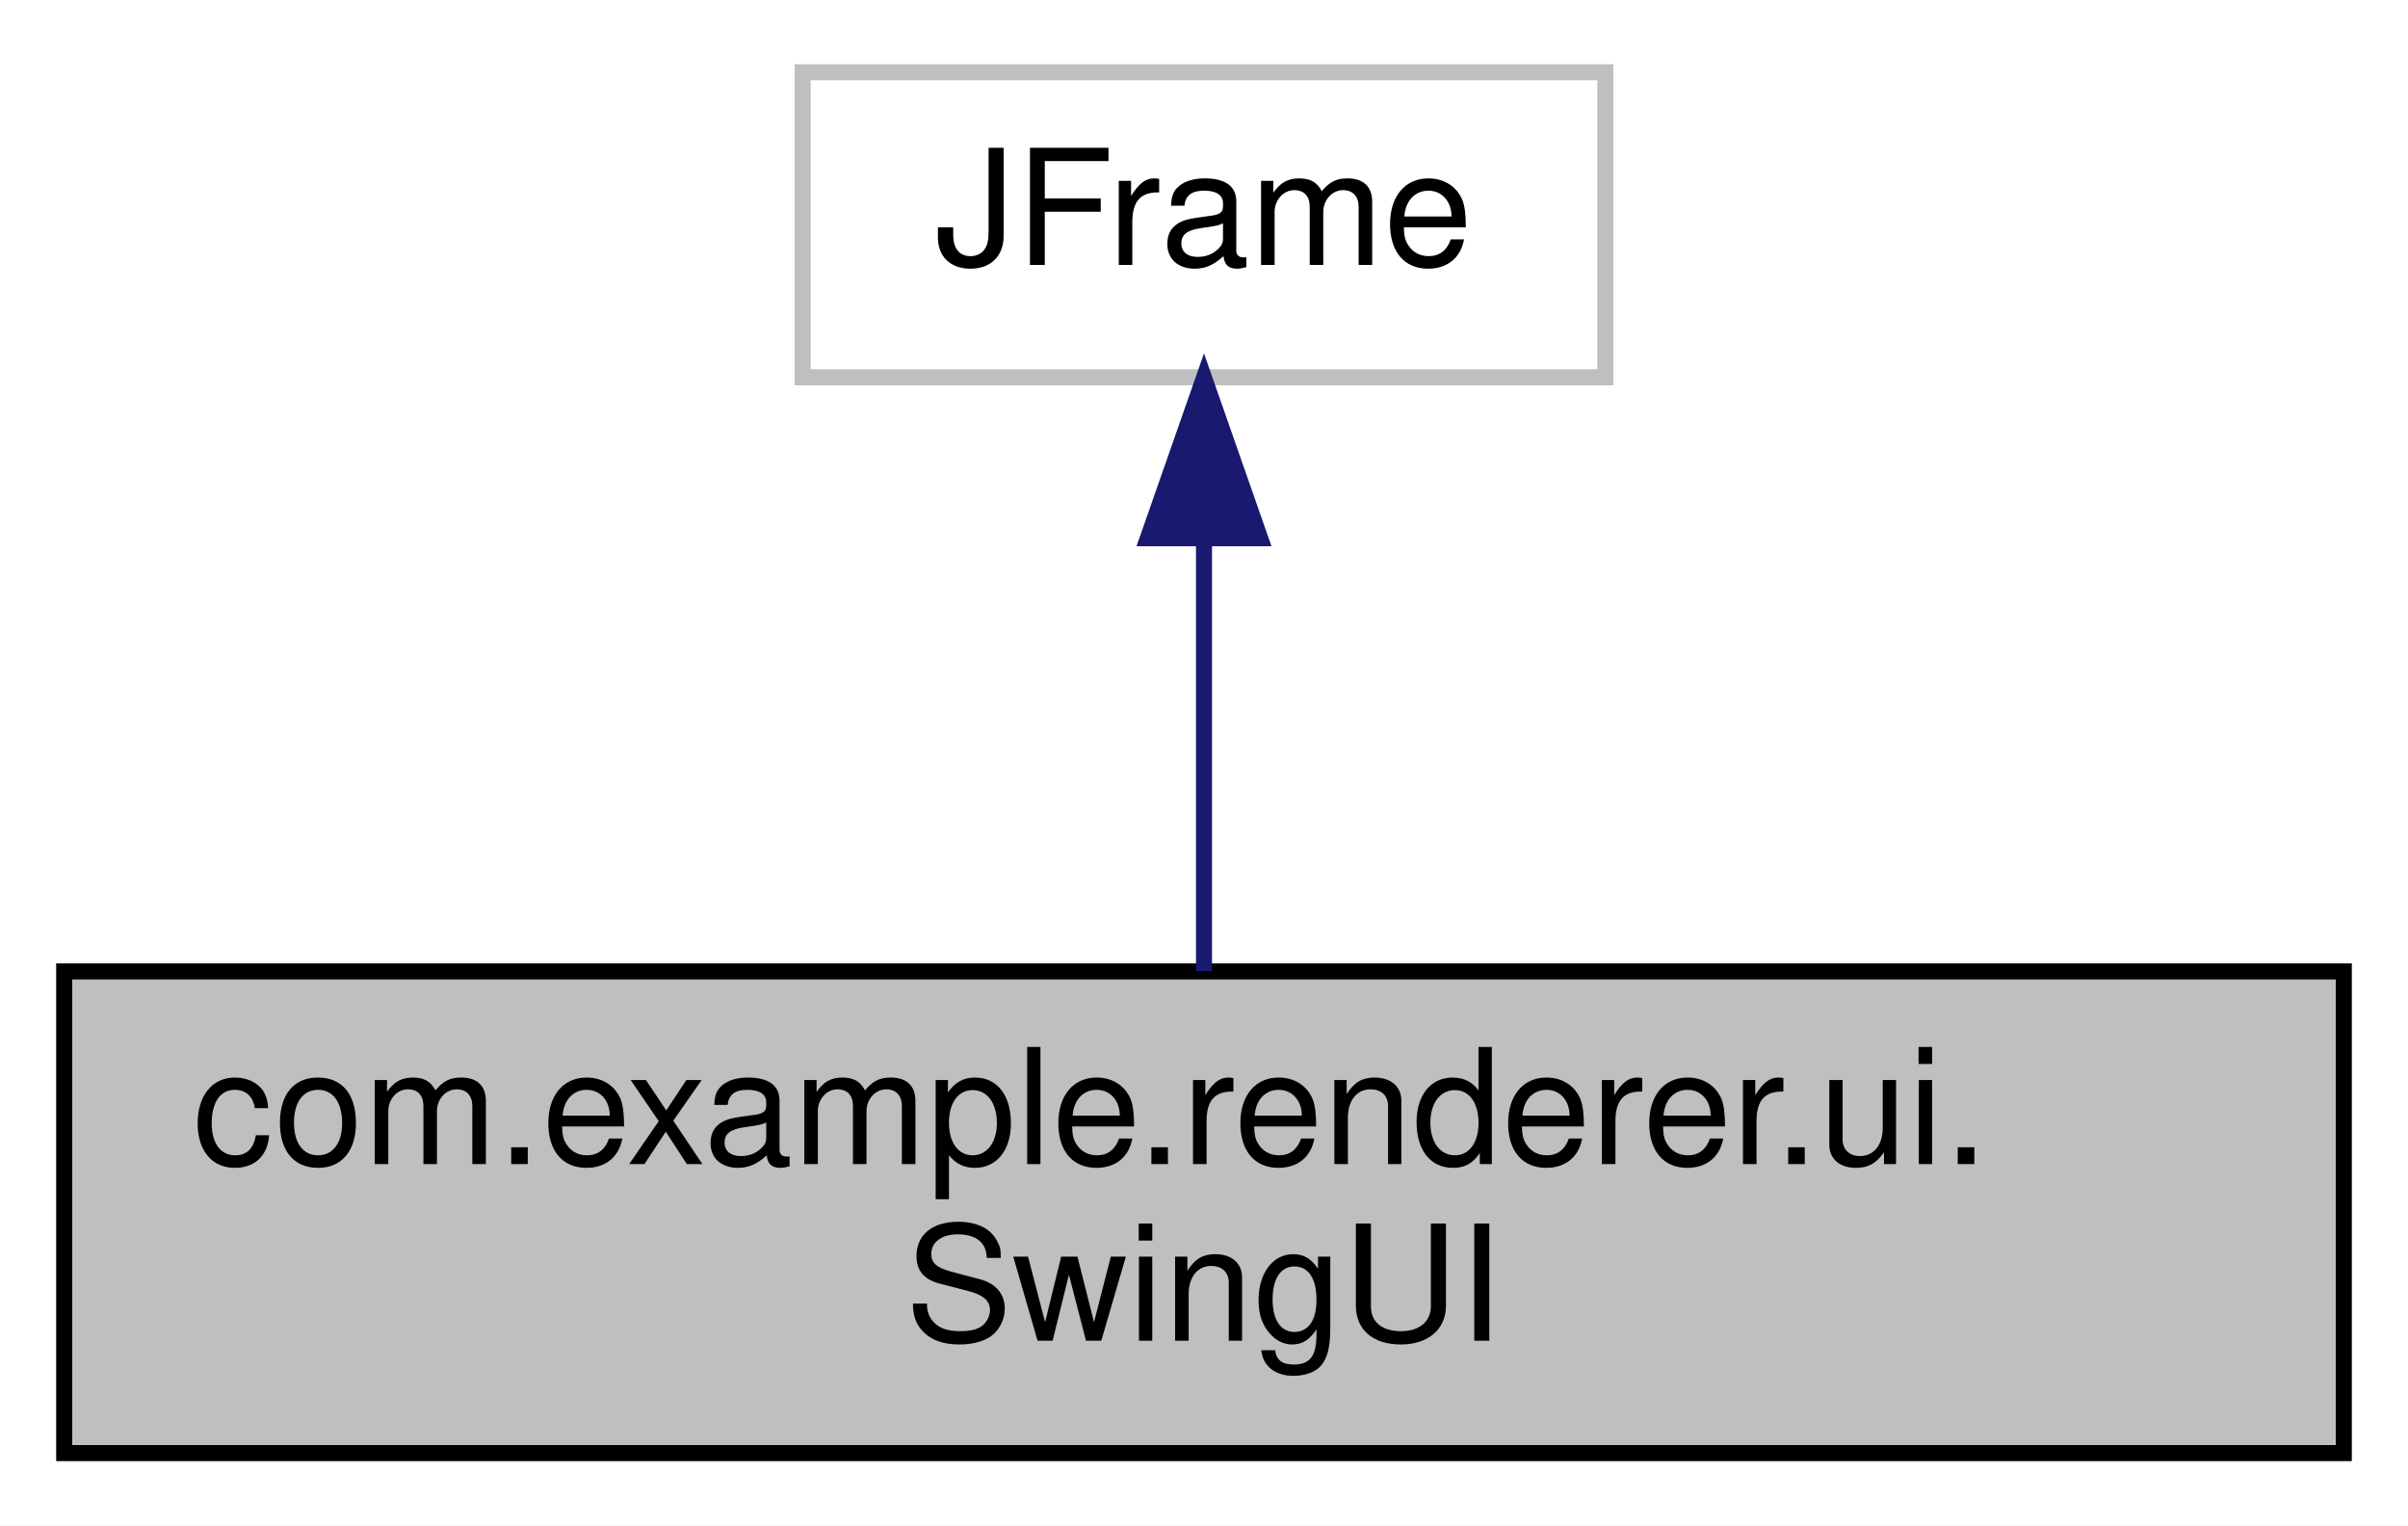
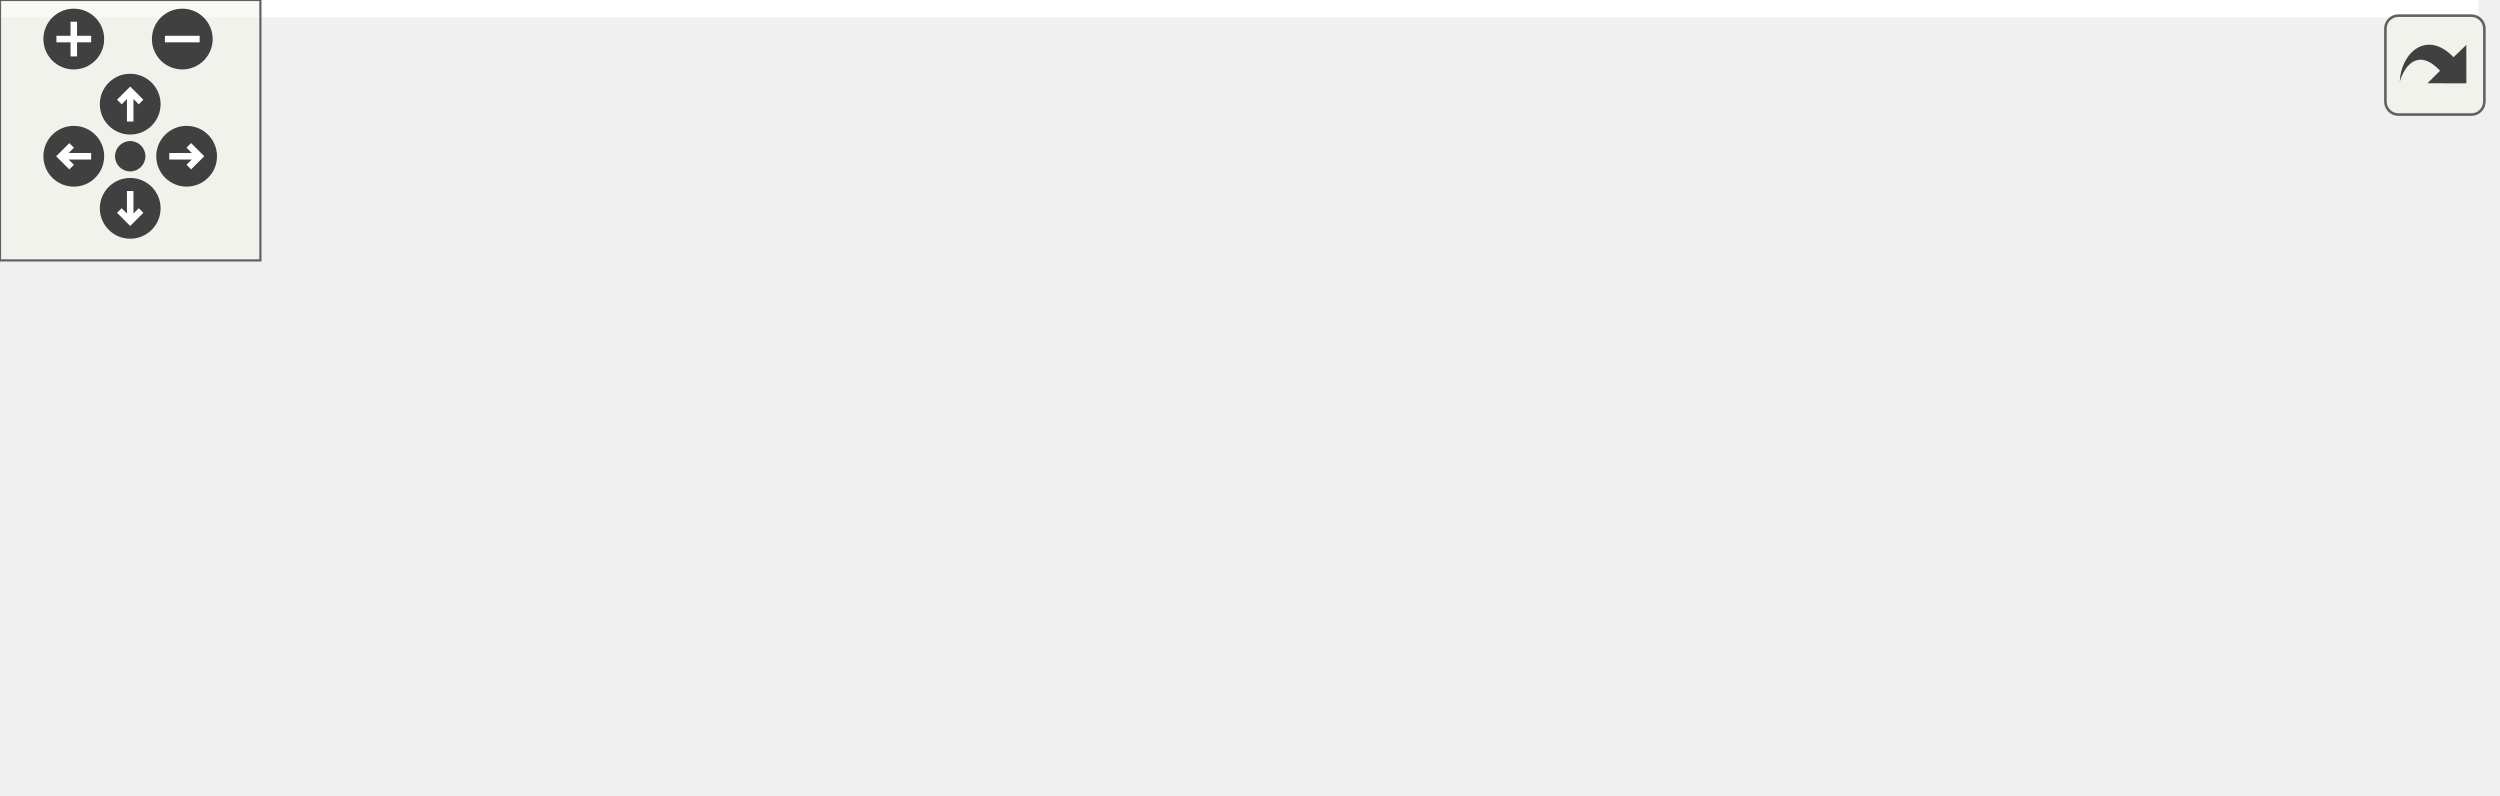
- <svg xmlns="http://www.w3.org/2000/svg" xmlns:xlink="http://www.w3.org/1999/xlink" width="150pt" height="95pt" viewBox="0.00 0.00 150.00 95.00">
-   <g id="graph0" class="graph" transform="scale(1 1) rotate(0) translate(4 91)">
-     <polygon fill="white" stroke="transparent" points="-4,4 -4,-91 146,-91 146,4 -4,4" />
-     <g id="node1" class="node">
-       <g id="a_node1">
-         <a xlink:title=" ">
-           <polygon fill="#bfbfbf" stroke="black" points="0,-0.5 0,-30.5 142,-30.5 142,-0.5 0,-0.5" />
-           <text text-anchor="start" x="8" y="-18.5" font-family="Helvetica,sans-Serif" font-size="10.00">com.example.renderer.ui.</text>
-           <text text-anchor="middle" x="71" y="-7.5" font-family="Helvetica,sans-Serif" font-size="10.00">SwingUI</text>
-         </a>
+ <svg xmlns="http://www.w3.org/2000/svg" xmlns:xlink="http://www.w3.org/1999/xlink" id="main" version="1.1" xml:space="preserve">
+   <style type="text/css">
+ .edge:hover path { stroke: red; }
+ .edge:hover polygon { stroke: red; fill: red; }
+ </style>
+   <defs>
+     <circle id="rim" cx="0" cy="0" r="7" />
+     <circle id="rim2" cx="0" cy="0" r="3.5" />
+     <g id="zoomPlus">
+       <use xlink:href="#rim" fill="#404040">
+         <set attributeName="fill" to="#808080" begin="zoomplus.mouseover" end="zoomplus.mouseout" />
+       </use>
+       <path d="M-4,0h8M0,-4v8" fill="none" stroke="white" stroke-width="1.5" pointer-events="none" />
+     </g>
+     <g id="zoomMin">
+       <use xlink:href="#rim" fill="#404040">
+         <set attributeName="fill" to="#808080" begin="zoomminus.mouseover" end="zoomminus.mouseout" />
+       </use>
+       <path d="M-4,0h8" fill="none" stroke="white" stroke-width="1.5" pointer-events="none" />
+     </g>
+     <g id="dirArrow">
+       <path fill="none" stroke="white" stroke-width="1.5" d="M0,-3.0v7 M-2.5,-0.5L0,-3.0L2.5,-0.5" />
+     </g>
+     <g id="resetDef">
+       <use xlink:href="#rim2" fill="#404040">
+         <set attributeName="fill" to="#808080" begin="reset.mouseover" end="reset.mouseout" />
+       </use>
+     </g>
+   </defs>
+   <svg id="graph" class="graph">
+     <g id="viewport">
+       <polygon fill="white" stroke="transparent" points="-4,4 -4,-122.5 571,-122.5 571,4 -4,4" />
+       <g id="node1" class="node">
+         <g id="a_node1">
+           <a xlink:title=" ">
+             <polygon fill="#bfbfbf" stroke="black" points="425,-49.5 425,-79.5 567,-79.5 567,-49.5 425,-49.5" />
+             <text text-anchor="start" x="433" y="-67.5" font-family="Helvetica,sans-Serif" font-size="10.00">com.example.renderer.ui.</text>
+             <text text-anchor="middle" x="496" y="-56.5" font-family="Helvetica,sans-Serif" font-size="10.00">SwingUI</text>
+           </a>
+         </g>
+       </g>
+       <g id="node2" class="node">
+         <g id="a_node2">
+           <a xlink:title=" ">
+             <polygon fill="white" stroke="#bfbfbf" points="147,-99 147,-118 197,-118 197,-99 147,-99" />
+             <text text-anchor="middle" x="172" y="-106" font-family="Helvetica,sans-Serif" font-size="10.00">JFrame</text>
+           </a>
+         </g>
+       </g>
+       <g id="edge1" class="edge">
+         <path fill="none" stroke="midnightblue" d="M207.15,-105.18C241.71,-101.71 296.65,-95.88 344,-89.5 372.1,-85.71 379.03,-84.1 407,-79.5 412.81,-78.54 418.84,-77.54 424.88,-76.53" />
+         <polygon fill="midnightblue" stroke="midnightblue" points="206.72,-101.71 197.11,-106.18 207.41,-108.67 206.72,-101.71" />
+       </g>
+       <g id="node3" class="node">
+         <g id="a_node3">
+           <a xlink:title=" ">
+             <polygon fill="white" stroke="#bfbfbf" points="0,-49.5 0,-79.5 344,-79.5 344,-49.5 0,-49.5" />
+             <text text-anchor="start" x="8" y="-67.5" font-family="Helvetica,sans-Serif" font-size="10.00">List&lt; com.example.renderer.factory.com.example.renderer.factory.</text>
+             <text text-anchor="middle" x="172" y="-56.5" font-family="Helvetica,sans-Serif" font-size="10.00">Shape &gt;</text>
+           </a>
+         </g>
+       </g>
+       <g id="edge2" class="edge">
+         <path fill="none" stroke="#9a32cd" stroke-dasharray="5,2" d="M354.66,-64.5C379.47,-64.5 403.61,-64.5 424.69,-64.5" />
+         <polygon fill="#9a32cd" stroke="#9a32cd" points="354.37,-61 344.37,-64.5 354.37,-68 354.37,-61" />
+         <text text-anchor="middle" x="384.5" y="-67.5" font-family="Helvetica,sans-Serif" font-size="10.00"> shapes</text>
+       </g>
+       <g id="node4" class="node">
+         <g id="a_node4">
+           <a xlink:href="interfacecom_1_1example_1_1renderer_1_1bridge_1_1Renderer.html" target="_top" xlink:title=" ">
+             <polygon fill="white" stroke="black" points="90,-0.5 90,-30.5 254,-30.5 254,-0.5 90,-0.5" />
+             <text text-anchor="start" x="98" y="-18.5" font-family="Helvetica,sans-Serif" font-size="10.00">com.example.renderer.bridge.</text>
+             <text text-anchor="middle" x="172" y="-7.5" font-family="Helvetica,sans-Serif" font-size="10.00">Renderer</text>
+           </a>
+         </g>
+       </g>
+       <g id="edge3" class="edge">
+         <path fill="none" stroke="#9a32cd" stroke-dasharray="5,2" d="M263.98,-28.19C307.33,-34.37 359.88,-42.06 407,-49.5 412.82,-50.42 418.85,-51.39 424.9,-52.39" />
+         <polygon fill="#9a32cd" stroke="#9a32cd" points="264.42,-24.72 254.02,-26.77 263.43,-31.65 264.42,-24.72" />
+         <text text-anchor="middle" x="384.5" y="-52.5" font-family="Helvetica,sans-Serif" font-size="10.00"> renderer</text>
      </g>
    </g>
-     <g id="node2" class="node">
-       <g id="a_node2">
-         <a xlink:title=" ">
-           <polygon fill="white" stroke="#bfbfbf" points="46,-67.5 46,-86.5 96,-86.5 96,-67.5 46,-67.5" />
-           <text text-anchor="middle" x="71" y="-74.5" font-family="Helvetica,sans-Serif" font-size="10.00">JFrame</text>
-         </a>
-       </g>
+   </svg>
+   <g id="navigator" transform="translate(0 0)" fill="#404254">
+     <rect fill="#f2f5e9" fill-opacity="0.5" stroke="#606060" stroke-width=".5" x="0" y="0" width="60" height="60" />
+     <use id="zoomplus" xlink:href="#zoomPlus" x="17" y="9" />
+     <use id="zoomminus" xlink:href="#zoomMin" x="42" y="9" />
+     <use id="reset" xlink:href="#resetDef" x="30" y="36" />
+     <g id="arrowUp" xlink:href="#dirArrow" transform="translate(30 24)">
+       <use xlink:href="#rim" fill="#404040">
+         <set attributeName="fill" to="#808080" begin="arrowUp.mouseover" end="arrowUp.mouseout" />
+       </use>
+       <path fill="none" stroke="white" stroke-width="1.5" d="M0,-3.0v7 M-2.5,-0.5L0,-3.0L2.5,-0.5" />
    </g>
-     <g id="edge1" class="edge">
-       <path fill="none" stroke="midnightblue" d="M71,-57.23C71,-48.59 71,-38.5 71,-30.52" />
-       <polygon fill="midnightblue" stroke="midnightblue" points="67.5,-57.48 71,-67.48 74.5,-57.48 67.5,-57.48" />
+     <g id="arrowRight" xlink:href="#dirArrow" transform="rotate(90) translate(36 -43)">
+       <use xlink:href="#rim" fill="#404040">
+         <set attributeName="fill" to="#808080" begin="arrowRight.mouseover" end="arrowRight.mouseout" />
+       </use>
+       <path fill="none" stroke="white" stroke-width="1.5" d="M0,-3.0v7 M-2.5,-0.5L0,-3.0L2.5,-0.5" />
+     </g>
+     <g id="arrowDown" xlink:href="#dirArrow" transform="rotate(180) translate(-30 -48)">
+       <use xlink:href="#rim" fill="#404040">
+         <set attributeName="fill" to="#808080" begin="arrowDown.mouseover" end="arrowDown.mouseout" />
+       </use>
+       <path fill="none" stroke="white" stroke-width="1.5" d="M0,-3.0v7 M-2.5,-0.5L0,-3.0L2.5,-0.5" />
+     </g>
+     <g id="arrowLeft" xlink:href="#dirArrow" transform="rotate(270) translate(-36 17)">
+       <use xlink:href="#rim" fill="#404040">
+         <set attributeName="fill" to="#808080" begin="arrowLeft.mouseover" end="arrowLeft.mouseout" />
+       </use>
+       <path fill="none" stroke="white" stroke-width="1.5" d="M0,-3.0v7 M-2.5,-0.5L0,-3.0L2.5,-0.5" />
    </g>
  </g>
+   <svg viewBox="0 0 15 15" width="100%" height="30px" preserveAspectRatio="xMaxYMin meet">
+     <g id="arrow_out" transform="scale(0.3 0.3)">
+       <a xlink:href="classcom_1_1example_1_1renderer_1_1ui_1_1SwingUI__coll__graph_org.svg" target="_base">
+         <rect id="button" ry="5" rx="5" y="6" x="6" height="38" width="38" fill="#f2f5e9" fill-opacity="0.5" stroke="#606060" stroke-width="1.0" />
+         <path id="arrow" d="M 11.5,31.437 C 11.94,20.098 22.043,11.323 32.159,21.979 L 37.069,17.246 C 37.069,17.246 37.088,32 37.088,32 L 22.16,31.978 C 22.16,31.978 26.998,27.14 26.998,27.14 C 18.529,18.264 13.292,25.23 11.5,31.437 z" style="fill:#404040;" />
+       </a>
+     </g>
+   </svg>
</svg>
